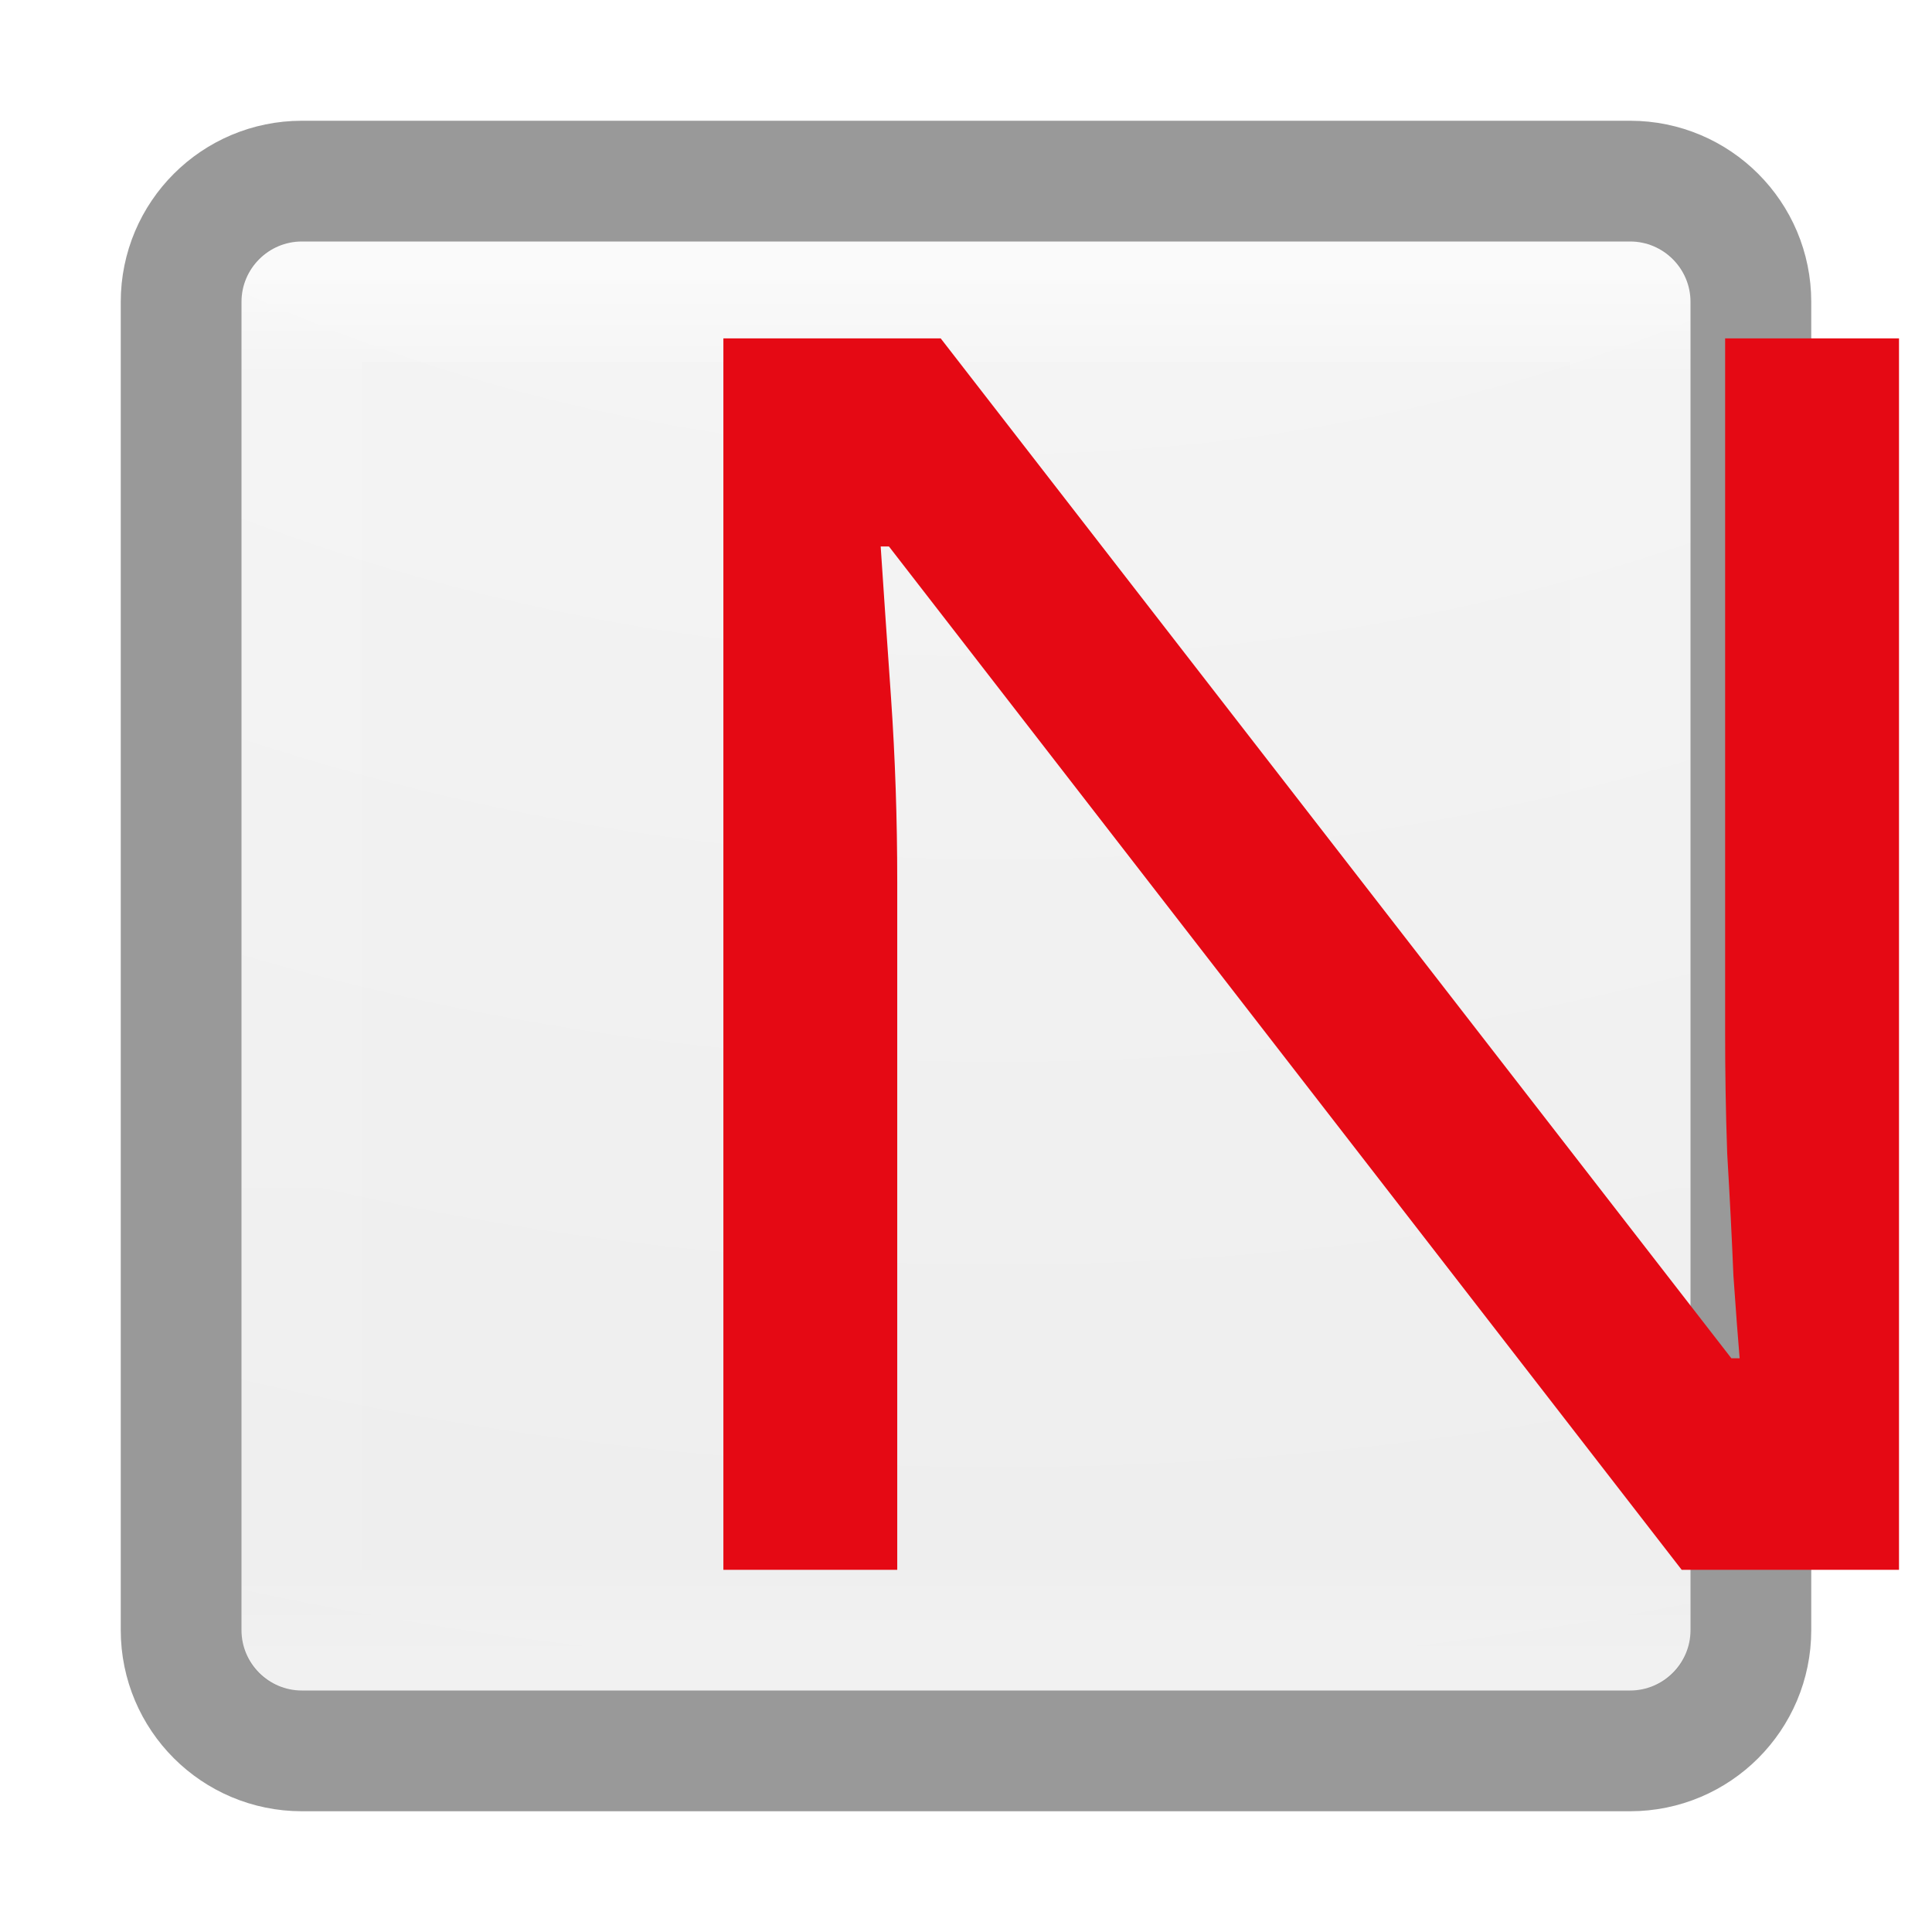
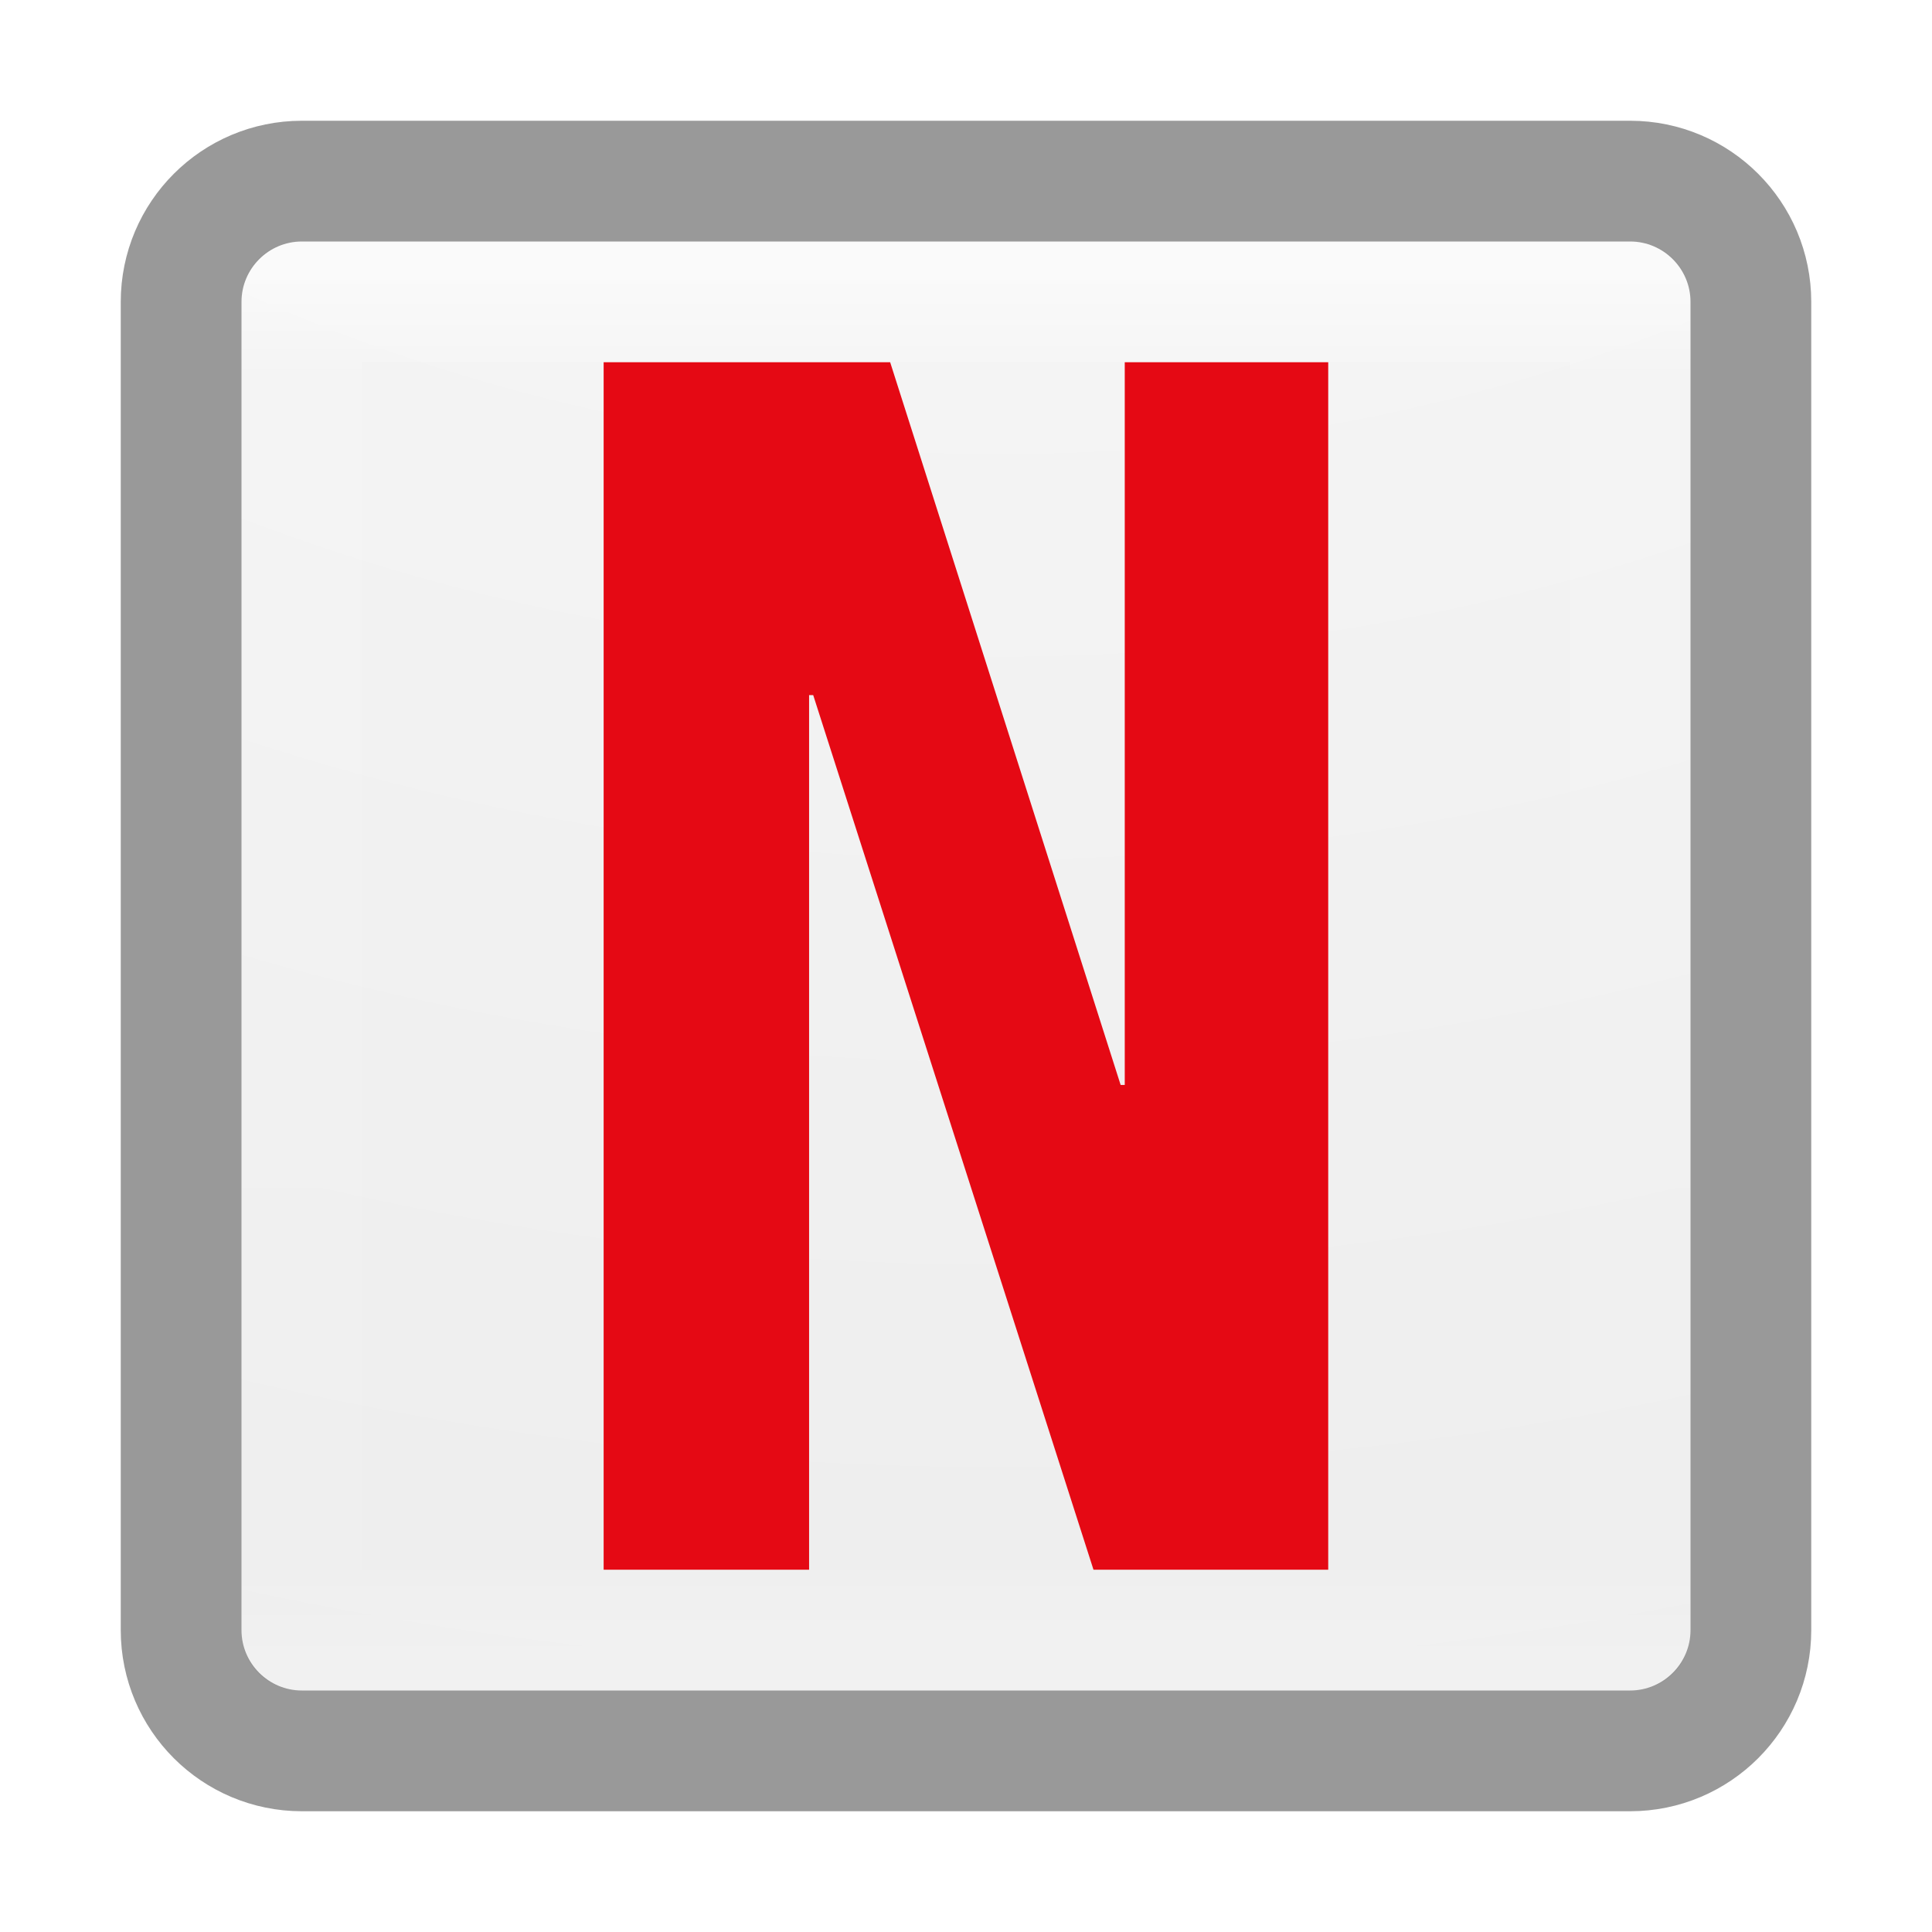
- <svg xmlns="http://www.w3.org/2000/svg" id="svg2" version="1.1" width="16" height="16">
+ <svg xmlns="http://www.w3.org/2000/svg" height="16" width="16" version="1.1" id="svg2">
  <defs id="defs4">
-     <linearGradient x1="24" y1="5" gradientTransform="matrix(.2973 0 0 .2973 .86487 .86487)" x2="24" gradientUnits="userSpaceOnUse" y2="43" id="b">
-       <stop id="stop7" offset="0" stop-color="#fff" />
-       <stop id="stop9" offset=".063" stop-opacity=".235" stop-color="#fff" />
-       <stop id="stop11" offset=".951" stop-opacity=".157" stop-color="#fff" />
-       <stop id="stop13" offset="1" stop-opacity=".392" stop-color="#fff" />
+     <linearGradient id="b" y2="43" gradientUnits="userSpaceOnUse" x2="24" gradientTransform="matrix(.2973 0 0 .2973 .86487 .86487)" y1="5" x1="24">
+       <stop stop-color="#fff" offset="0" id="stop7" />
+       <stop stop-color="#fff" stop-opacity=".235" offset=".063" id="stop9" />
+       <stop stop-color="#fff" stop-opacity=".157" offset=".951" id="stop11" />
+       <stop stop-color="#fff" stop-opacity=".392" offset="1" id="stop13" />
    </linearGradient>
-     <radialGradient r="12.672" gradientTransform="matrix(0 3.1659 -3.8867 0 46.977 -26.72)" cx="6.73" cy="9.957" gradientUnits="userSpaceOnUse" fx="6.2" id="a">
-       <stop id="stop16" offset="0" stop-color="#fafafa" />
-       <stop id="stop18" offset="1" stop-color="#e1e1e1" />
+     <radialGradient id="a" fx="6.2" gradientUnits="userSpaceOnUse" cy="9.957" cx="6.73" gradientTransform="matrix(0 3.1659 -3.8867 0 46.977 -26.72)" r="12.672">
+       <stop stop-color="#fafafa" offset="0" id="stop16" />
+       <stop stop-color="#e1e1e1" offset="1" id="stop18" />
    </radialGradient>
  </defs>
-   <path id="path20" fill="url(#a)" d="m2.5 2c-0.286 0-0.5 0.214-0.5 0.5v11c0 0.286 0.214 0.5 0.5 0.5h11c0.286 0 0.5-0.214 0.5-0.5v-11c0-0.286-0.214-0.5-0.5-0.5h-11z" style="color:#000000" />
-   <rect id="rect22" fill="none" x="2.5" y="2.5" stroke-linecap="round" stroke="url(#b)" width="11" height="11" stroke-linejoin="round" opacity=".5" />
-   <rect id="rect24" fill="none" x="1.5" y="1.5" stroke-linecap="round" stroke="#000" width="13" height="13" ry="1" rx="1" style="color:#000000" stroke-linejoin="round" opacity=".4" />
-   <text transform="scale(1.097013,0.9115659)" id="text4200" y="14.261" x="3.947" style="font-style:normal;font-weight:normal;font-size:41.791px;line-height:125%;font-family:Sans;letter-spacing:0px;word-spacing:0px;fill:#e50914;fill-opacity:1;stroke:none;stroke-width:1px;stroke-linecap:butt;stroke-linejoin:miter;stroke-opacity:1" xml:space="preserve">
-     <tspan style="font-style:normal;font-variant:normal;font-weight:normal;font-stretch:normal;font-size:15.672px;font-family:'Bebas Neue';-inkscape-font-specification:'Bebas Neue';fill:#e50914;fill-opacity:1" y="14.261" x="3.947" id="tspan4202">N</tspan>
-   </text>
+   <path style="color:#000000" d="m2.5 2c-0.286 0-0.5 0.214-0.5 0.5v11c0 0.286 0.214 0.5 0.5 0.5h11c0.286 0 0.5-0.214 0.5-0.5v-11c0-0.286-0.214-0.5-0.5-0.5h-11z" fill="url(#a)" id="path20" />
+   <rect opacity=".5" stroke-linejoin="round" height="11" width="11" stroke="url(#b)" stroke-linecap="round" y="2.5" x="2.5" fill="none" id="rect22" />
+   <rect opacity=".4" stroke-linejoin="round" style="color:#000000" rx="1" ry="1" height="13" width="13" stroke="#000" stroke-linecap="round" y="1.5" x="1.5" fill="none" id="rect24" />
+   <g id="text4200" style="font-style:normal;font-weight:normal;font-size:41.791px;line-height:125%;font-family:Sans;letter-spacing:0px;word-spacing:0px;fill:#e50914;fill-opacity:1;stroke:none;stroke-width:1px;stroke-linecap:butt;stroke-linejoin:miter;stroke-opacity:1" transform="scale(1.097013,0.9115659)">
+     <path id="path4150" style="font-style:normal;font-variant:normal;font-weight:normal;font-stretch:normal;font-size:15.672px;font-family:'Bebas Neue';-inkscape-font-specification:'Bebas Neue';fill:#e50914;fill-opacity:1" d="m 8.256,14.261 1.771,0 0,-10.97 -1.536,0 0,6.566 -0.031,0 -1.74,-6.566 -2.163,0 0,10.97 1.551,0 0,-7.946 0.031,0 2.116,7.946 z" />
+   </g>
</svg>
